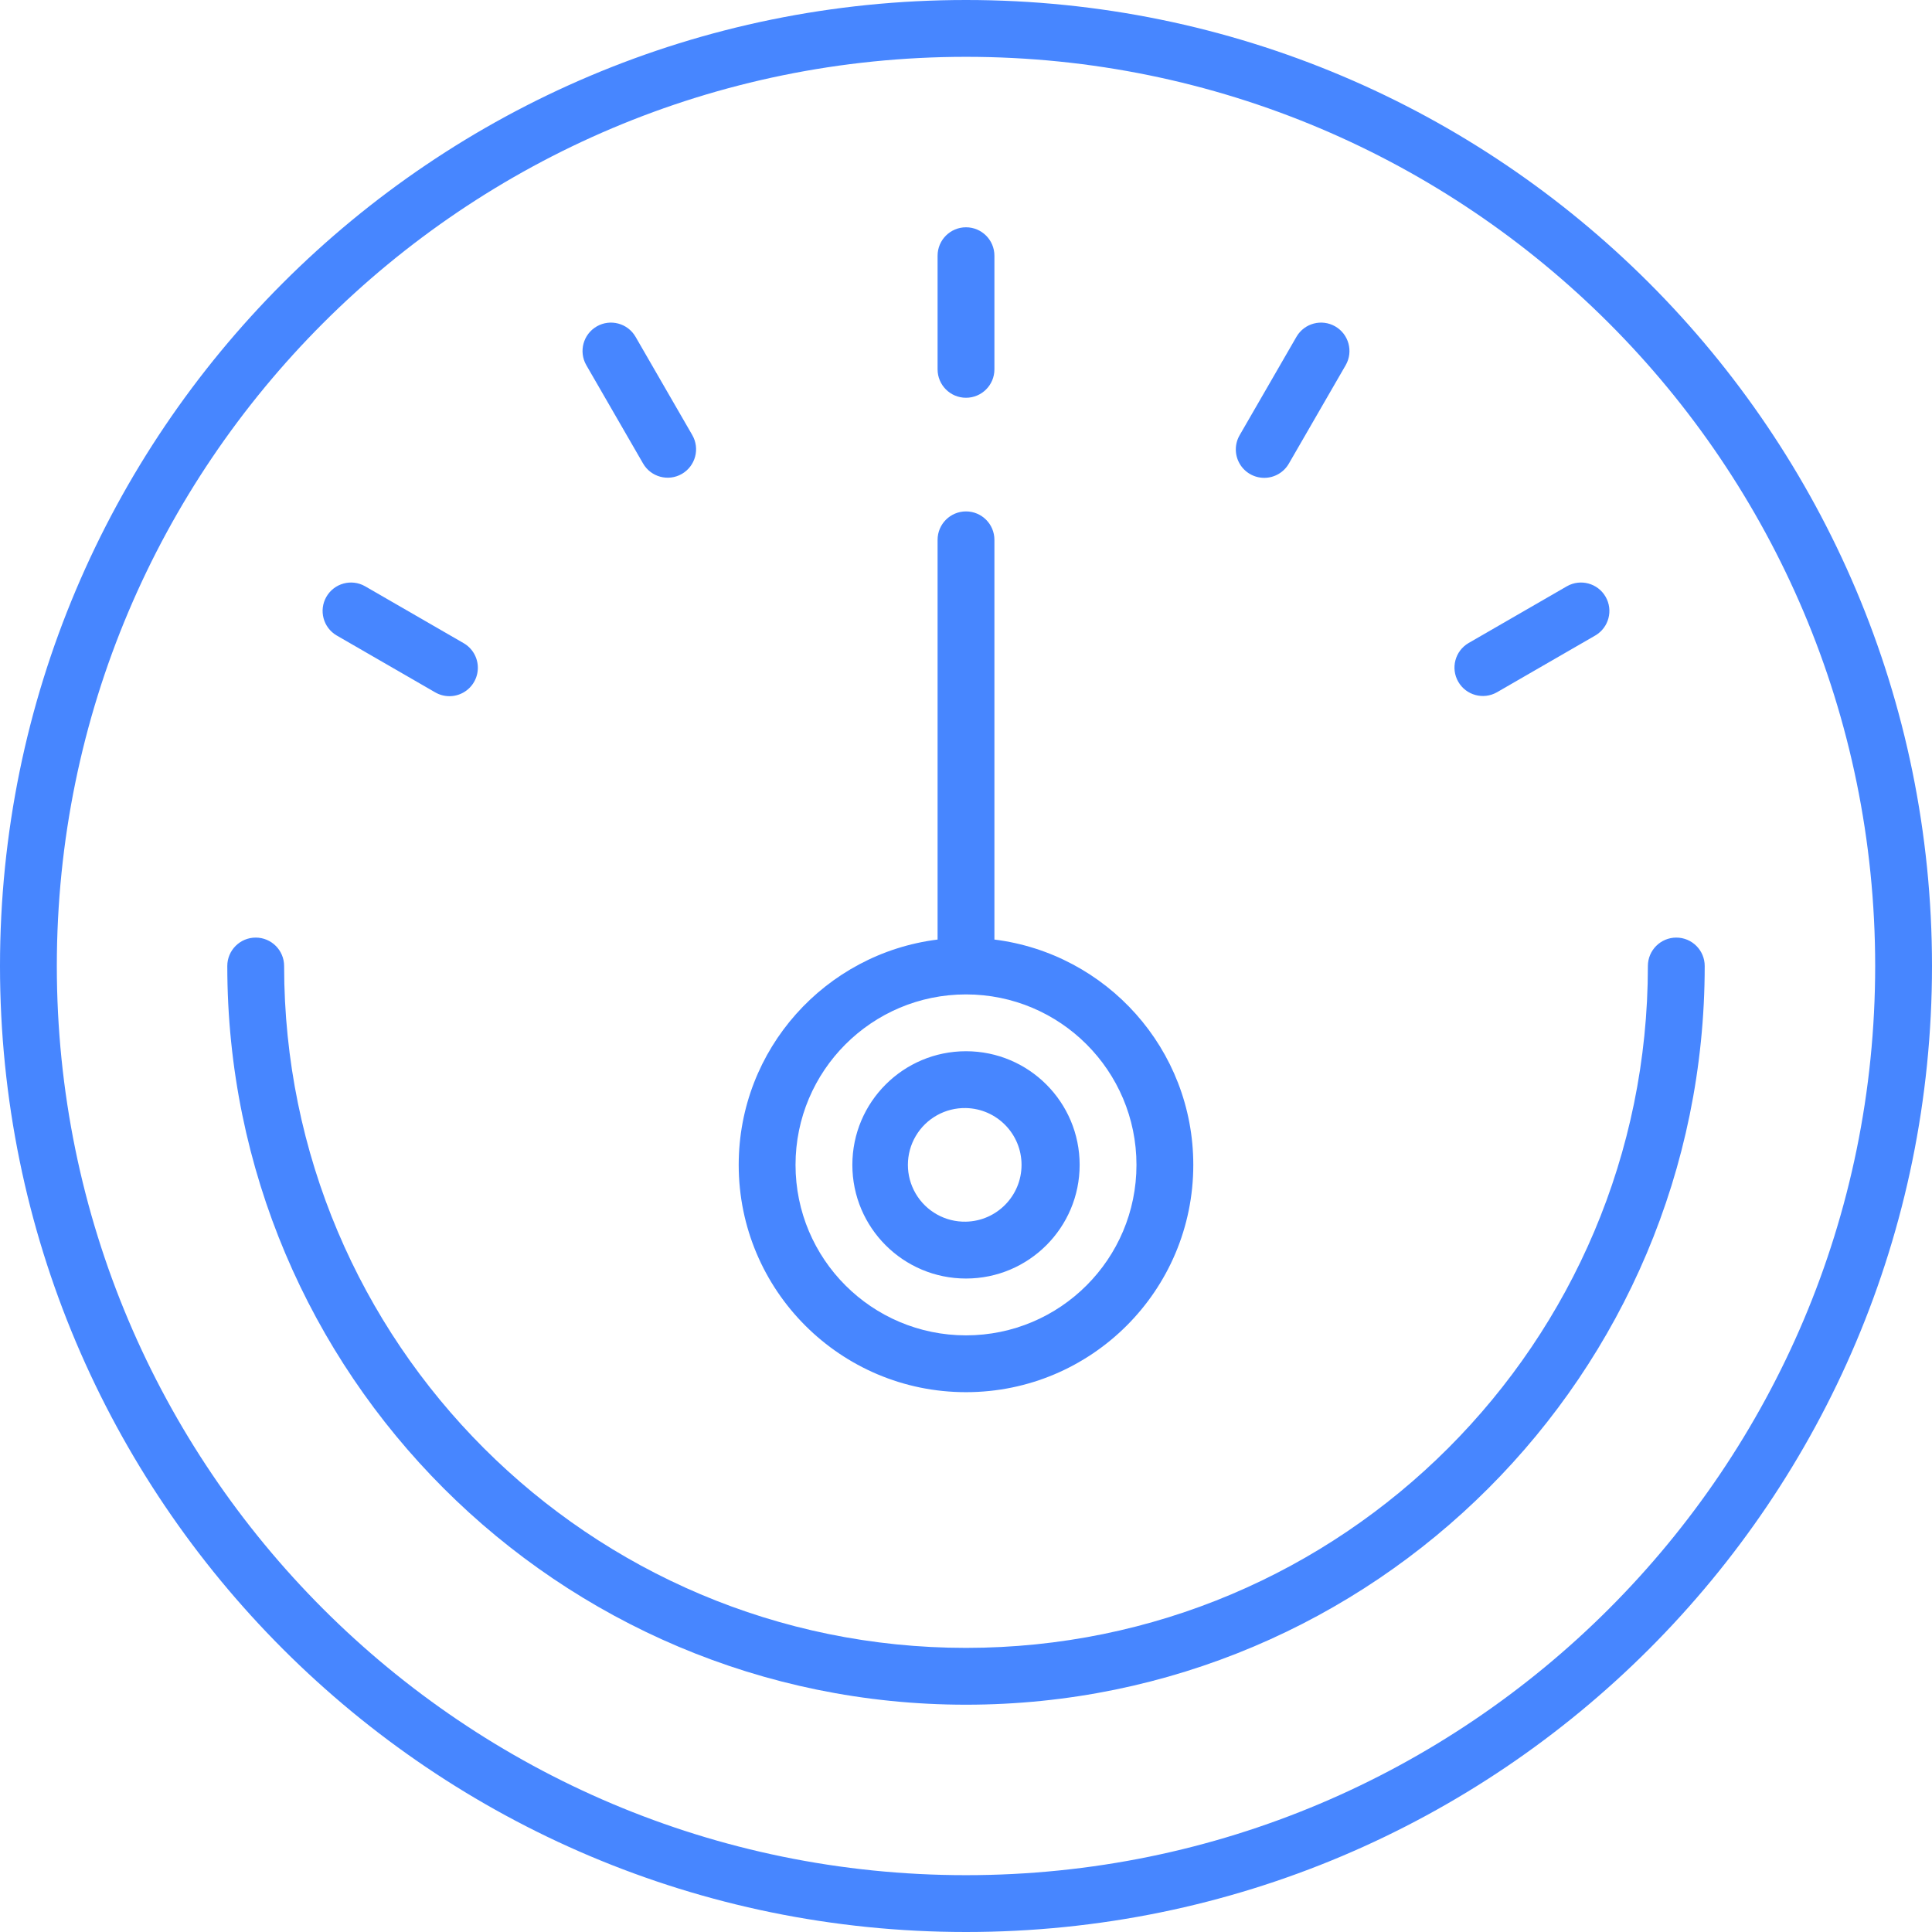
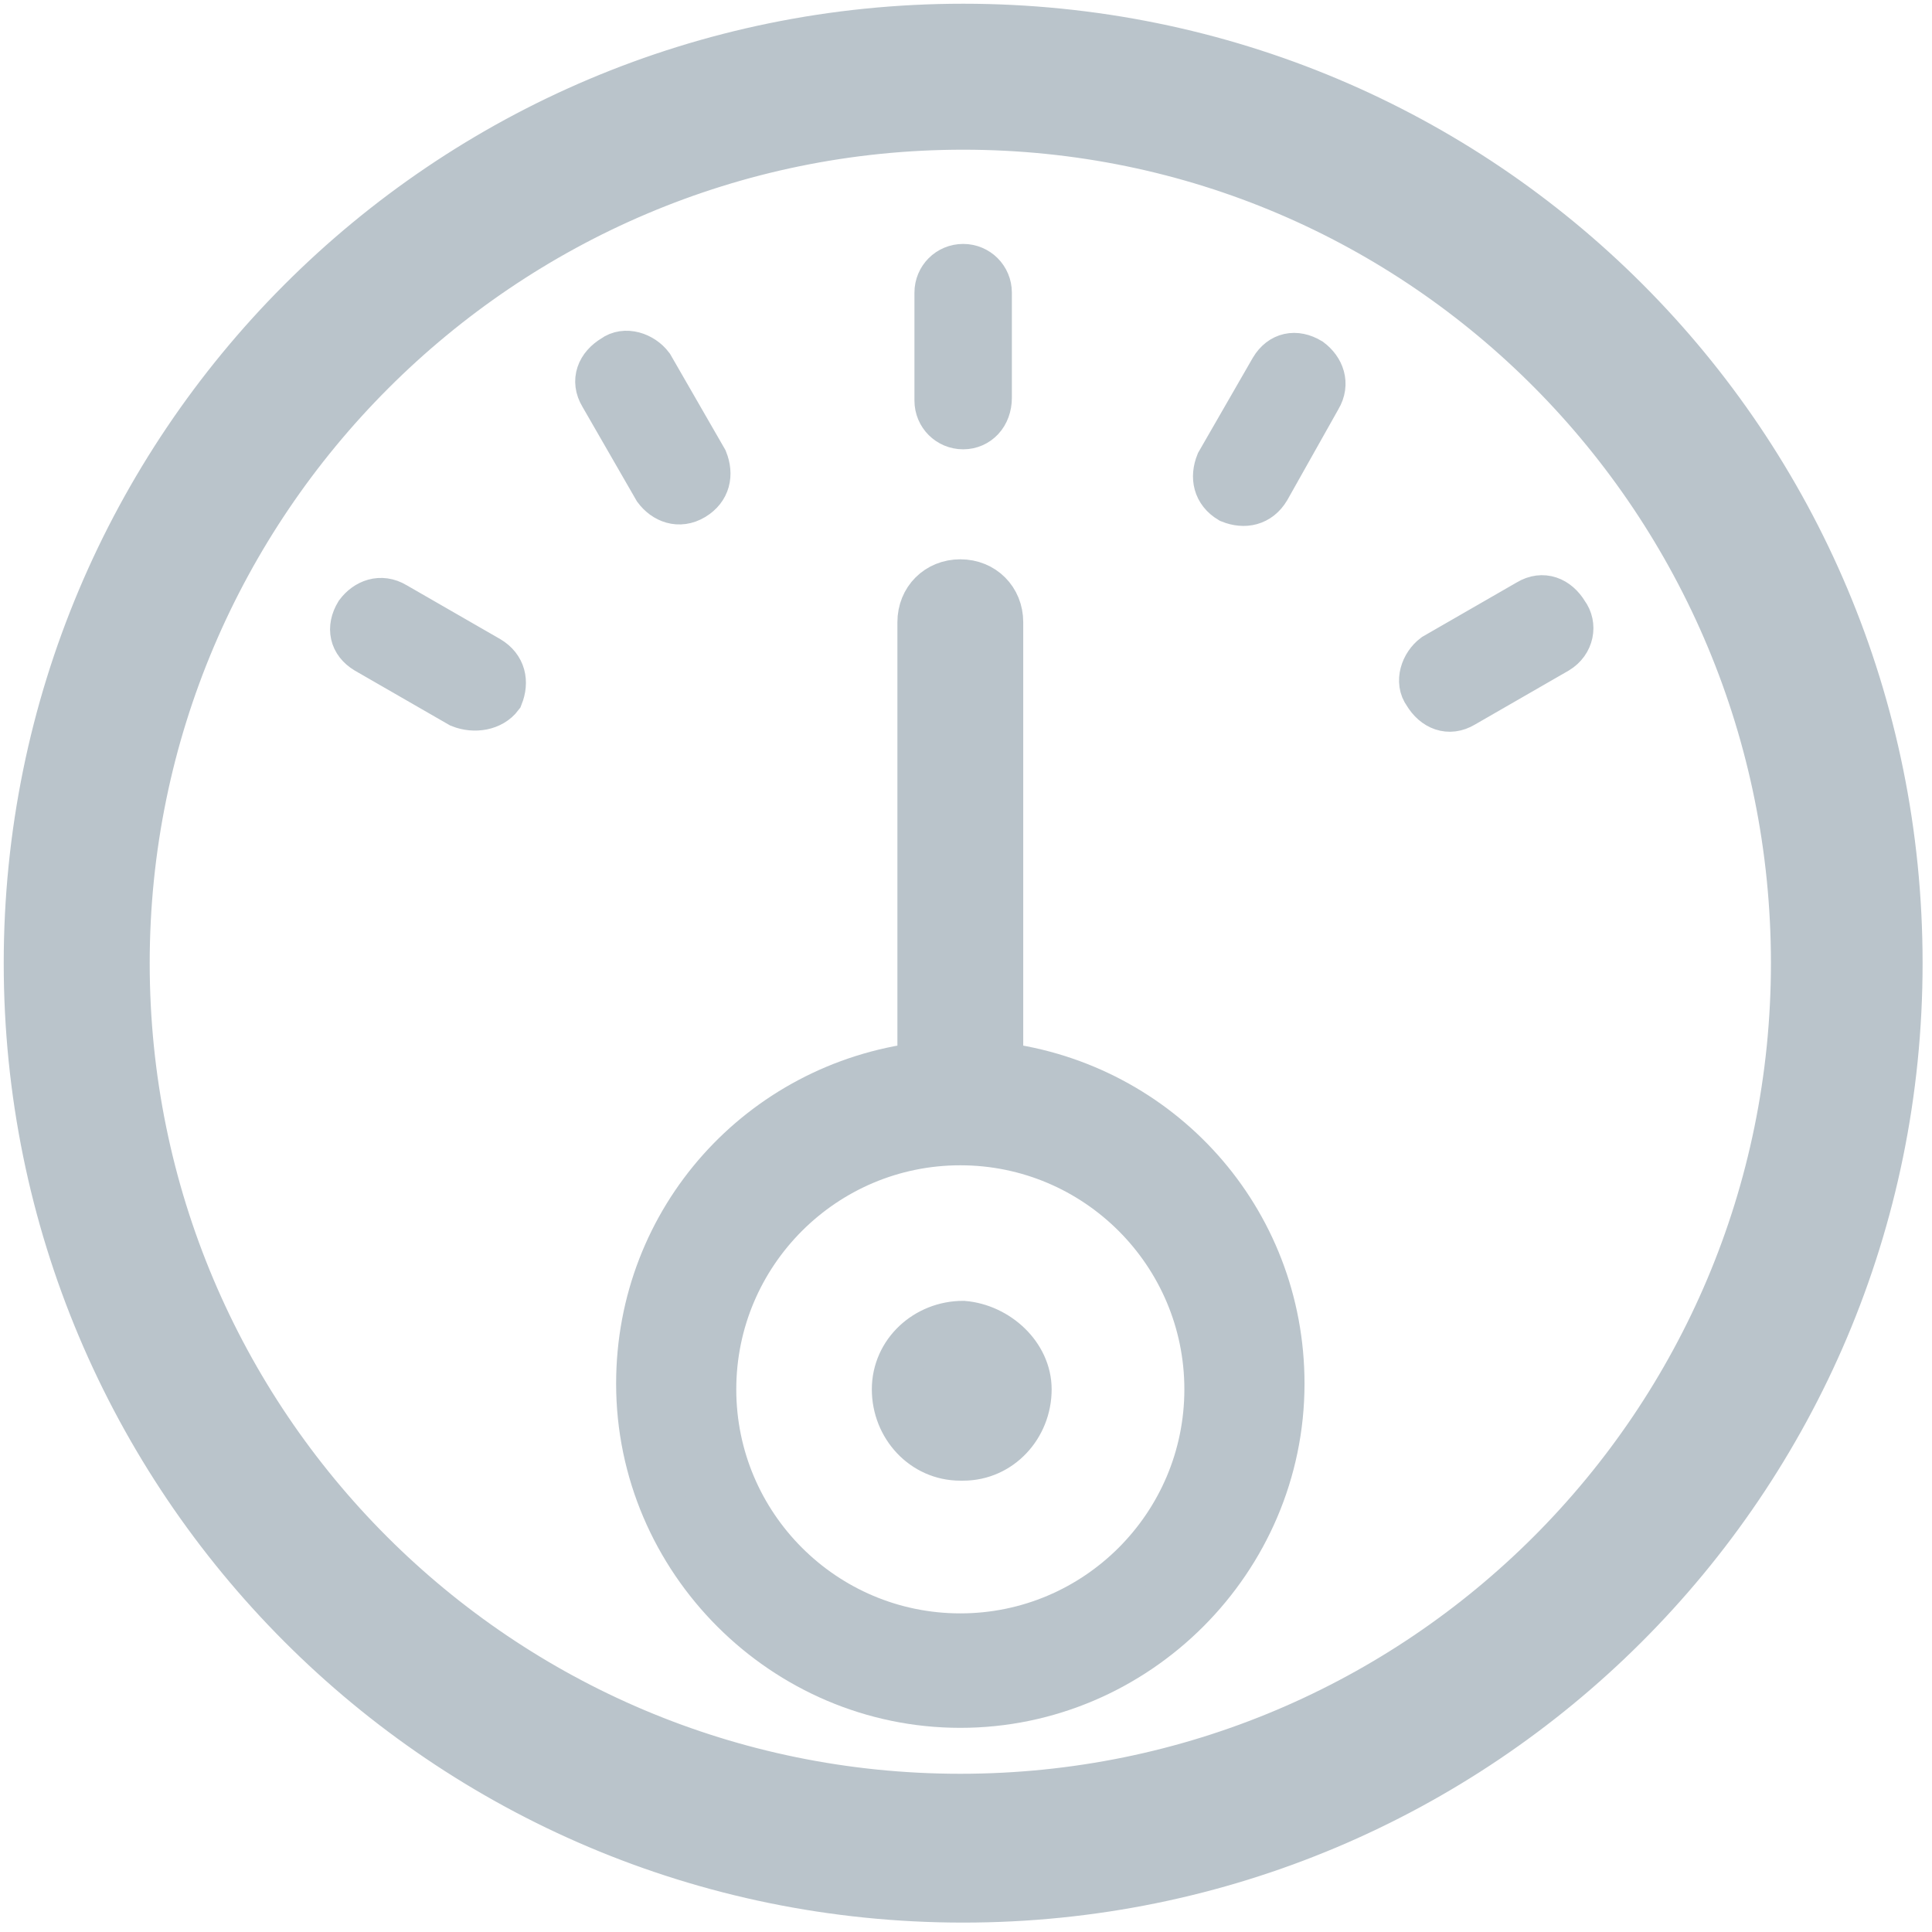
- <svg xmlns="http://www.w3.org/2000/svg" width="68" height="68">
-   <path fill="#4786FF" fill-rule="evenodd" d="M34 68C15.222 68 0 52.778 0 34S15.222 0 34 0s34 15.222 34 34-15.222 34-34 34zm0-66C16.327 2 2 16.327 2 34c0 17.673 14.327 32 32 32 17.673 0 32-14.327 32-32C66 16.327 51.673 2 34 2z" />
-   <path fill="#4786FF" fill-rule="evenodd" d="M34 60C19.641 60 8 48.359 8 34a1 1 0 0 1 2 0c0 13.255 10.745 24 24 24s24-10.745 24-24a1 1 0 0 1 2 0c0 14.359-11.641 26-26 26zm22.151-37.634l-3.464 2a1 1 0 0 1-1-1.732l3.464-2a1 1 0 0 1 1 1.732zm-10.785-6.053a1 1 0 1 1-1.732-1l2-3.464a1 1 0 0 1 1.732 1l-2 3.464zM34 49a8 8 0 0 1-8-8c0-4.079 3.055-7.438 7-7.931V19a1 1 0 0 1 2 0v14.069c3.945.493 7 3.852 7 7.931a8 8 0 0 1-8 8zm0-14a6 6 0 1 0 0 12 6 6 0 0 0 0-12zm0 10a4 4 0 1 1 0-8 4 4 0 0 1 0 8zm0-6a2 2 0 1 0-.001 3.999A2 2 0 0 0 34 39zm0-25a1 1 0 0 1-1-1V9a1 1 0 0 1 2 0v4a1 1 0 0 1-1 1zm-10 2.68a1 1 0 0 1-1.366-.367l-2-3.464a1 1 0 0 1 1.732-1l2 3.464c.276.479.112 1.09-.366 1.367zm-8.687 7.686l-3.464-2a1 1 0 0 1 1-1.732l3.464 2a1 1 0 1 1-1 1.732z" />
+ <svg xmlns="http://www.w3.org/2000/svg" version="1.1" id="Layer_1" x="0px" y="0px" viewBox="0 0 68 68" style="enable-background:new 0 0 68 68;" xml:space="preserve">
+   <style type="text/css">
+ 	.st0{fill:#BAC4CB;stroke:#BAC4CB;stroke-width:3.338;stroke-miterlimit:10;}
+ 	.st1{fill:#BAC4CB;stroke:#BAC4CB;stroke-width:1.629;stroke-miterlimit:10;}
+ </style>
+   <path class="st0" d="M33.9,66C16.1,66,1.8,51.6,1.8,33.9S16.1,1.8,33.9,1.8S66,16.1,66,33.9S51.6,66,33.9,66z M33.9,3.6  C17.2,3.6,3.6,17.2,3.6,33.9s13.5,30.2,30.2,30.2s30.2-13.5,30.2-30.2S50.6,3.6,33.9,3.6z" />
+   <path class="st1" d="M54.8,22.9l-3.3,1.9c-0.5,0.3-1,0.1-1.3-0.4c-0.3-0.4-0.1-1,0.3-1.3l3.3-1.9c0.5-0.3,1-0.1,1.3,0.4  C55.4,22,55.3,22.6,54.8,22.9z M44.6,17.2c-0.3,0.5-0.8,0.6-1.3,0.4c-0.5-0.3-0.6-0.8-0.4-1.3c0,0,0,0,0,0l1.9-3.3  c0.3-0.5,0.8-0.6,1.3-0.3c0.4,0.3,0.6,0.8,0.3,1.3L44.6,17.2z M33.8,60c-6.2,0-11.3-5.1-11.3-11.3c0-5.8,4.3-10.5,9.9-11.2V21.9  c0-0.8,0.6-1.4,1.4-1.4c0.8,0,1.4,0.6,1.4,1.4v15.6c5.6,0.7,9.9,5.4,9.9,11.2C45.1,54.9,40,60,33.8,60z M33.8,40.2  c-4.8,0-8.7,3.9-8.7,8.7s3.9,8.7,8.7,8.7s8.7-3.9,8.7-8.7S38.6,40.2,33.8,40.2z M33.9,46.6c-1.3,0-2.4,1-2.4,2.3  c0,1.3,1,2.4,2.3,2.4c0,0,0.1,0,0.1,0c1.3,0,2.3-1.1,2.3-2.4C36.2,47.7,35.1,46.7,33.9,46.6z M33.9,15c-0.5,0-0.9-0.4-0.9-0.9v-3.8  c0-0.5,0.4-0.9,0.9-0.9s0.9,0.4,0.9,0.9V14C34.8,14.6,34.4,15,33.9,15z M24.4,17.5c-0.5,0.3-1,0.1-1.3-0.3c0,0,0,0,0,0l-1.9-3.3  c-0.3-0.5-0.1-1,0.4-1.3c0.4-0.3,1-0.1,1.3,0.3l1.9,3.3C25,16.7,24.9,17.2,24.4,17.5z M16.2,24.8l-3.3-1.9c-0.5-0.3-0.6-0.8-0.3-1.3  c0.3-0.4,0.8-0.6,1.3-0.3l3.3,1.9c0.5,0.3,0.6,0.8,0.4,1.3C17.3,24.9,16.7,25,16.2,24.8C16.2,24.8,16.2,24.8,16.2,24.8z" />
</svg>
